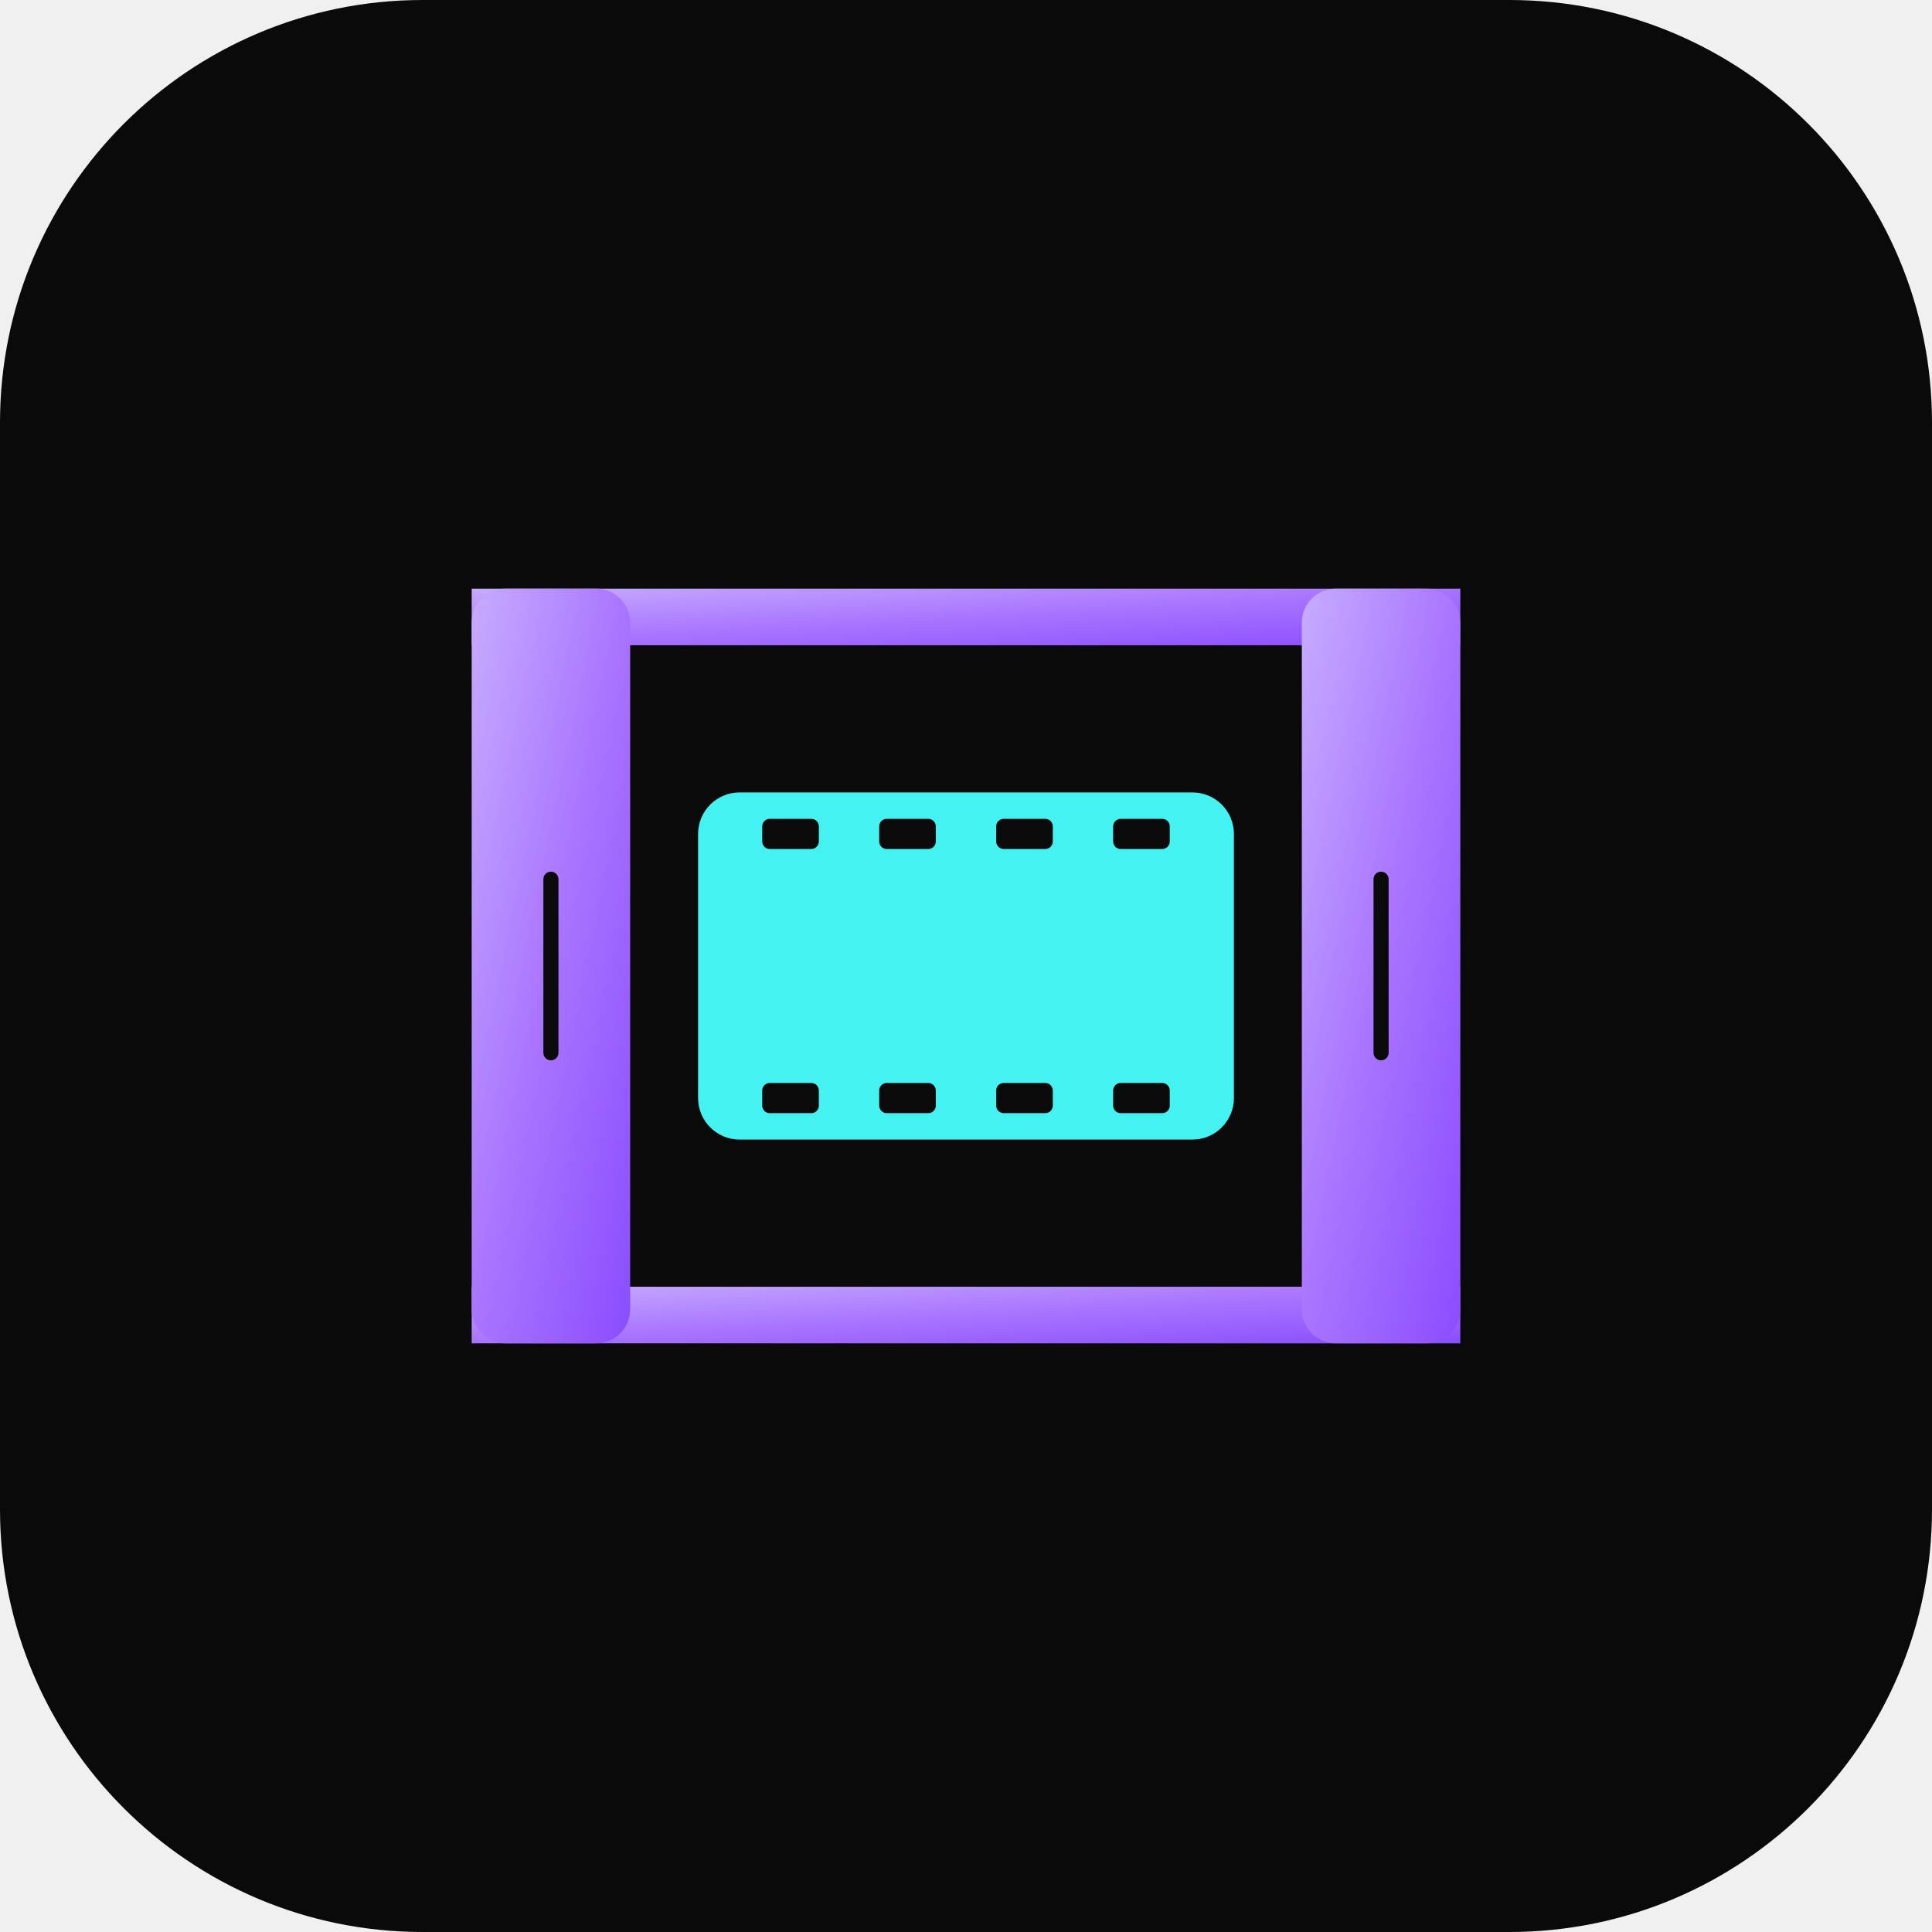
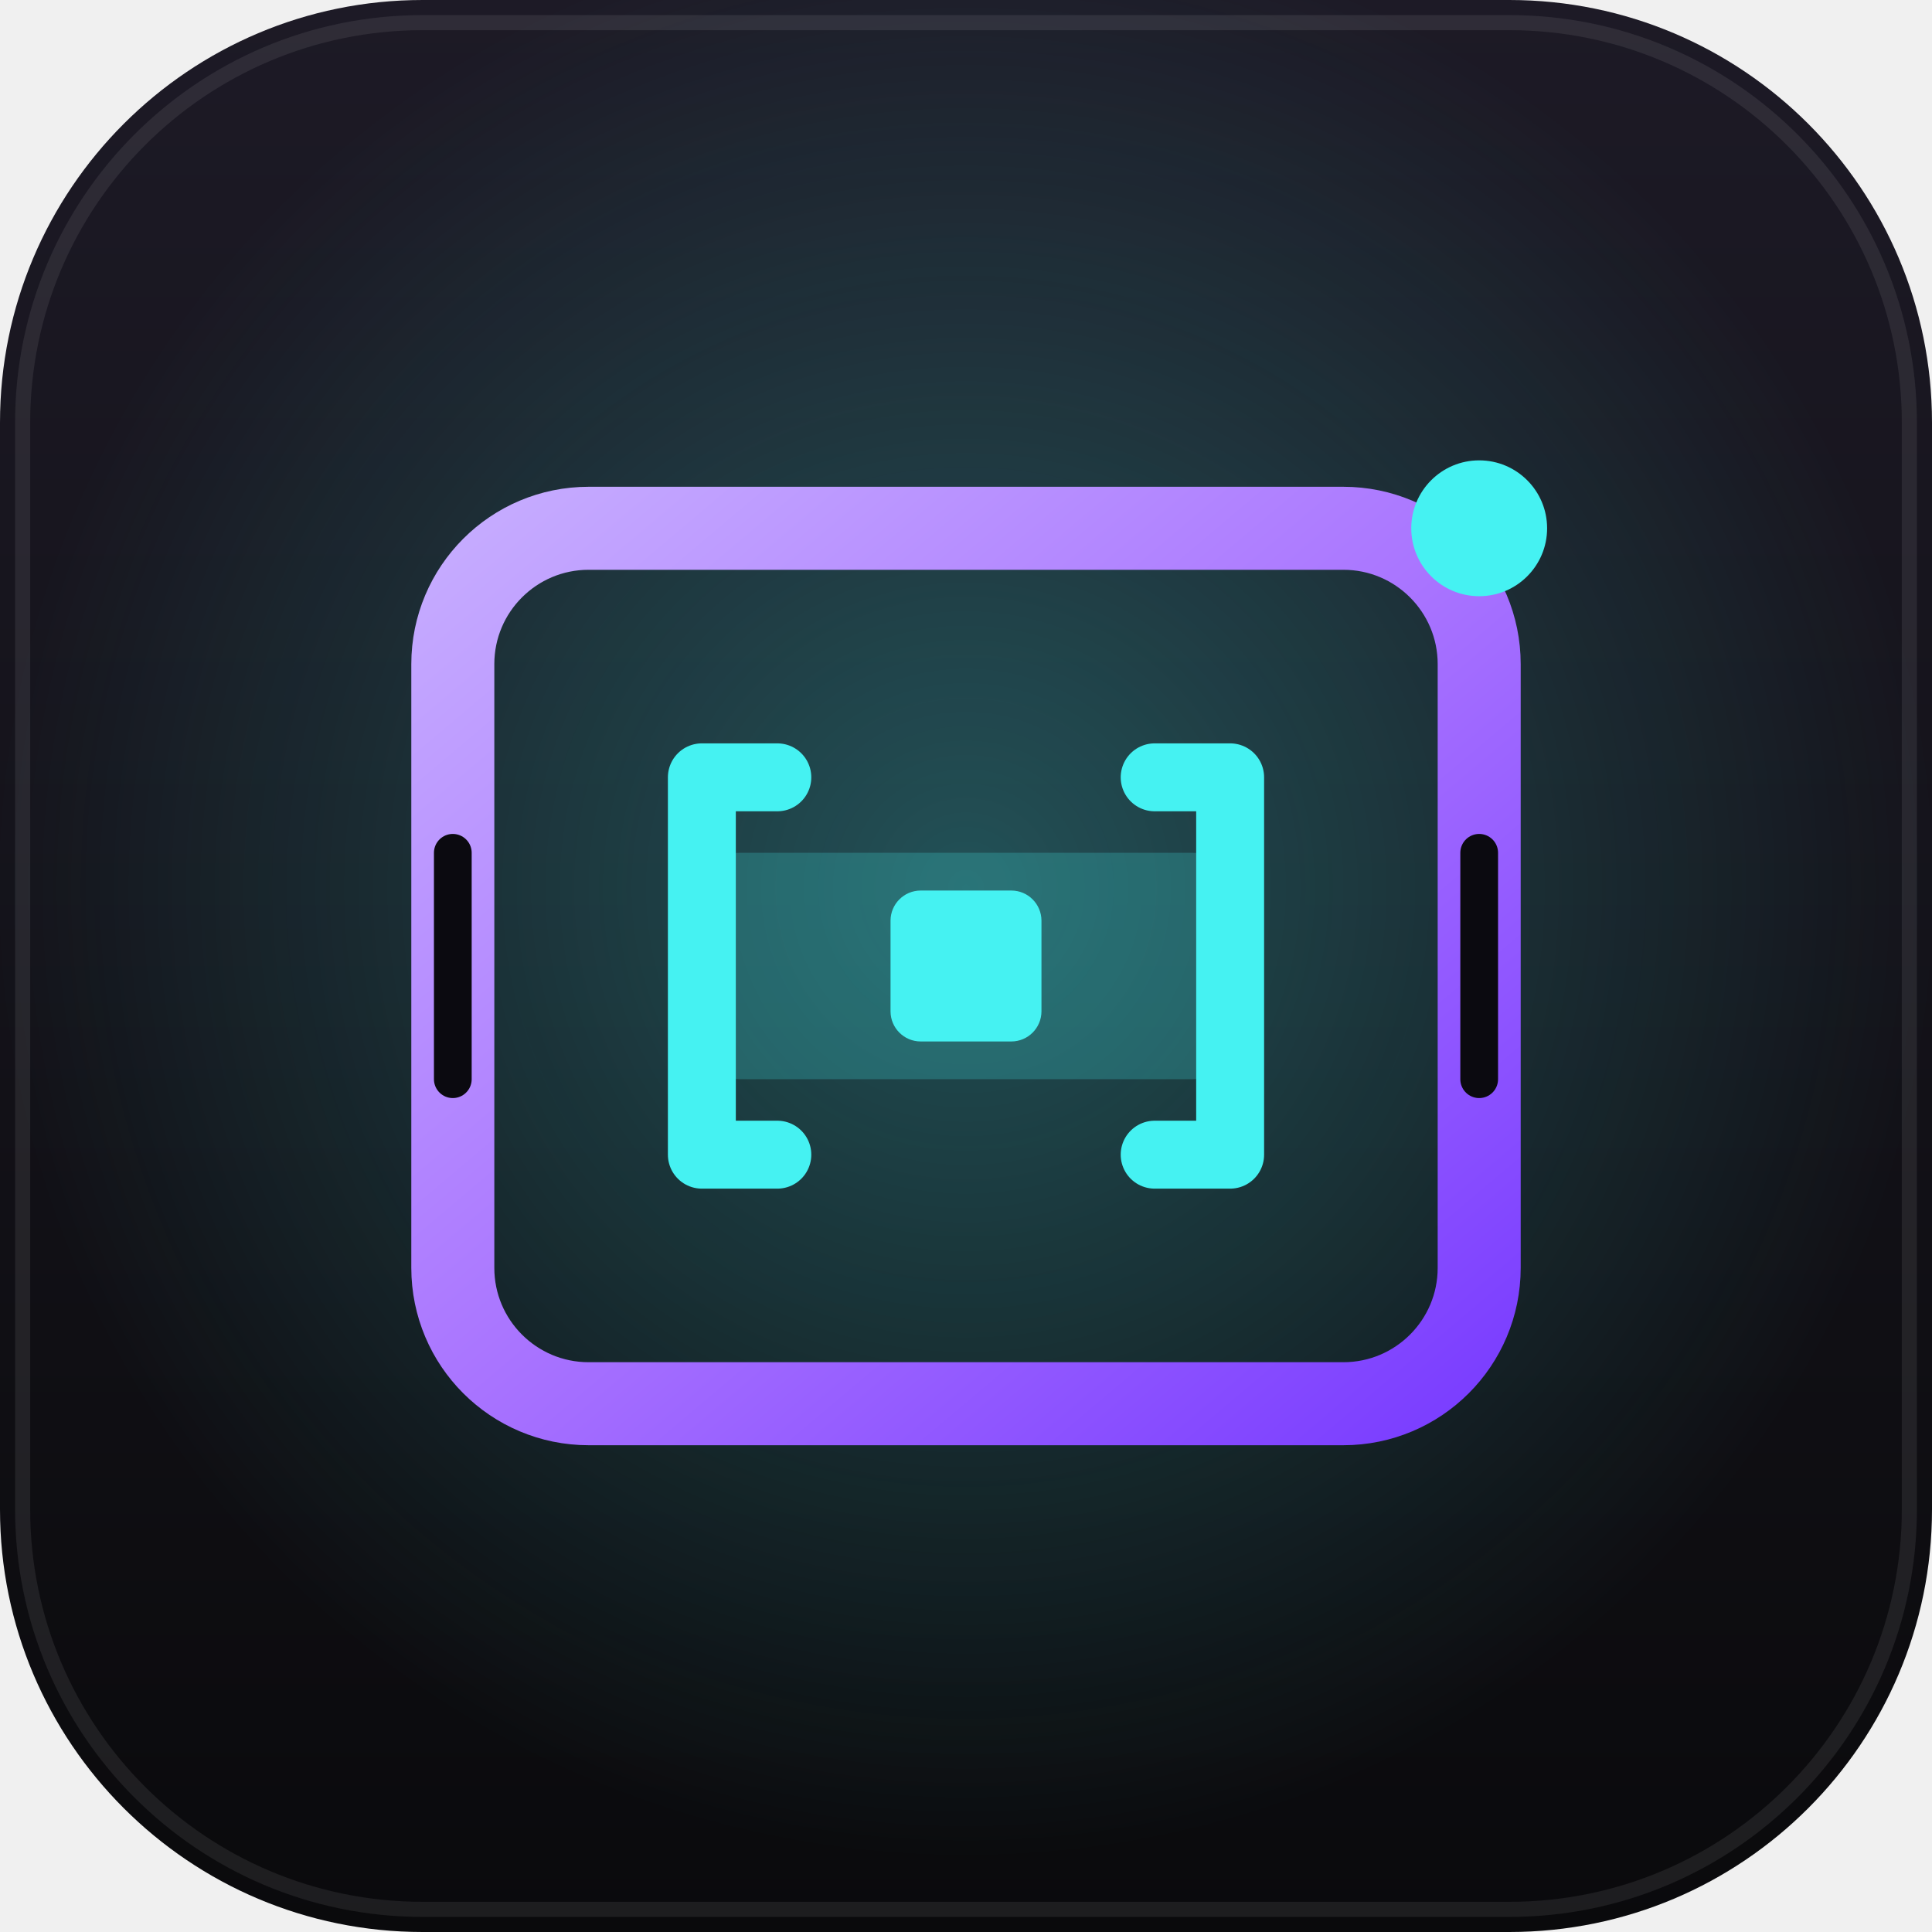
- <svg xmlns="http://www.w3.org/2000/svg" width="1024" height="1024" viewBox="0 0 1024 1024">
+ <svg xmlns="http://www.w3.org/2000/svg" viewBox="0 0 512 512">
  <defs>
-     <linearGradient id="violet" x1="0" y1="0" x2="1" y2="1">
+     <linearGradient id="bg" x1="0" y1="0" x2="0" y2="1">
+       <stop offset="0" stop-color="#1d1a26" />
+       <stop offset="1" stop-color="#0a0a0c" />
+     </linearGradient>
+     <radialGradient id="glow" cx=".5" cy=".46" r=".5">
+       <stop offset="0" stop-color="#45f2f2" stop-opacity=".28" />
+       <stop offset="1" stop-color="#45f2f2" stop-opacity="0" />
+     </radialGradient>
+     <linearGradient id="frame" x1="0" y1="0" x2="1" y2="1">
      <stop offset="0" stop-color="#c6acff" />
-       <stop offset="0.5" stop-color="#a974ff" />
-       <stop offset="1" stop-color="#8a4dff" />
+       <stop offset=".5" stop-color="#a974ff" />
+       <stop offset="1" stop-color="#7a3dff" />
    </linearGradient>
  </defs>
-   <rect width="1024" height="1024" rx="224" fill="#0a0a0a" />
-   <rect x="250" y="312" width="524" height="30" fill="url(#violet)" />
-   <rect x="250" y="682" width="524" height="30" fill="url(#violet)" />
-   <rect x="250" y="312" width="84" height="400" rx="18" fill="url(#violet)" />
-   <rect x="690" y="312" width="84" height="400" rx="18" fill="url(#violet)" />
-   <rect x="288" y="462" width="8" height="100" rx="4" fill="#0a0a0a" />
-   <rect x="728" y="462" width="8" height="100" rx="4" fill="#0a0a0a" />
-   <rect x="370" y="420" width="284" height="184" rx="22" fill="#45f2f2" />
-   <g fill="#0a0a0a">
-     <rect x="404" y="434" width="30" height="16" rx="4" />
-     <rect x="466" y="434" width="30" height="16" rx="4" />
-     <rect x="528" y="434" width="30" height="16" rx="4" />
-     <rect x="590" y="434" width="30" height="16" rx="4" />
-     <rect x="404" y="574" width="30" height="16" rx="4" />
-     <rect x="466" y="574" width="30" height="16" rx="4" />
-     <rect x="528" y="574" width="30" height="16" rx="4" />
-     <rect x="590" y="574" width="30" height="16" rx="4" />
-   </g>
+   <rect width="512" height="512" rx="112" fill="url(#bg)" />
+   <rect width="512" height="512" rx="112" fill="url(#glow)" />
+   <rect x="6" y="6" width="500" height="500" rx="106" fill="none" stroke="#fff" stroke-opacity=".08" stroke-width="4" />
+   <rect x="120" y="140" width="272" height="232" rx="36" fill="none" stroke="url(#frame)" stroke-width="22" />
+   <path d="M120 226 v60 M392 226 v60" stroke="#0b0a10" stroke-width="10" stroke-linecap="round" />
+   <rect x="186" y="226" width="140" height="60" rx="10" fill="#45f2f2" opacity=".22" />
+   <path d="M206 206 h-20 v100 h20" fill="none" stroke="#45f2f2" stroke-width="18" stroke-linecap="round" stroke-linejoin="round" />
+   <path d="M306 206 h20 v100 h-20" fill="none" stroke="#45f2f2" stroke-width="18" stroke-linecap="round" stroke-linejoin="round" />
+   <rect x="236" y="236" width="40" height="40" rx="8" fill="#45f2f2" />
+   <circle cx="392" cy="140" r="18" fill="#45f2f2" />
</svg>
